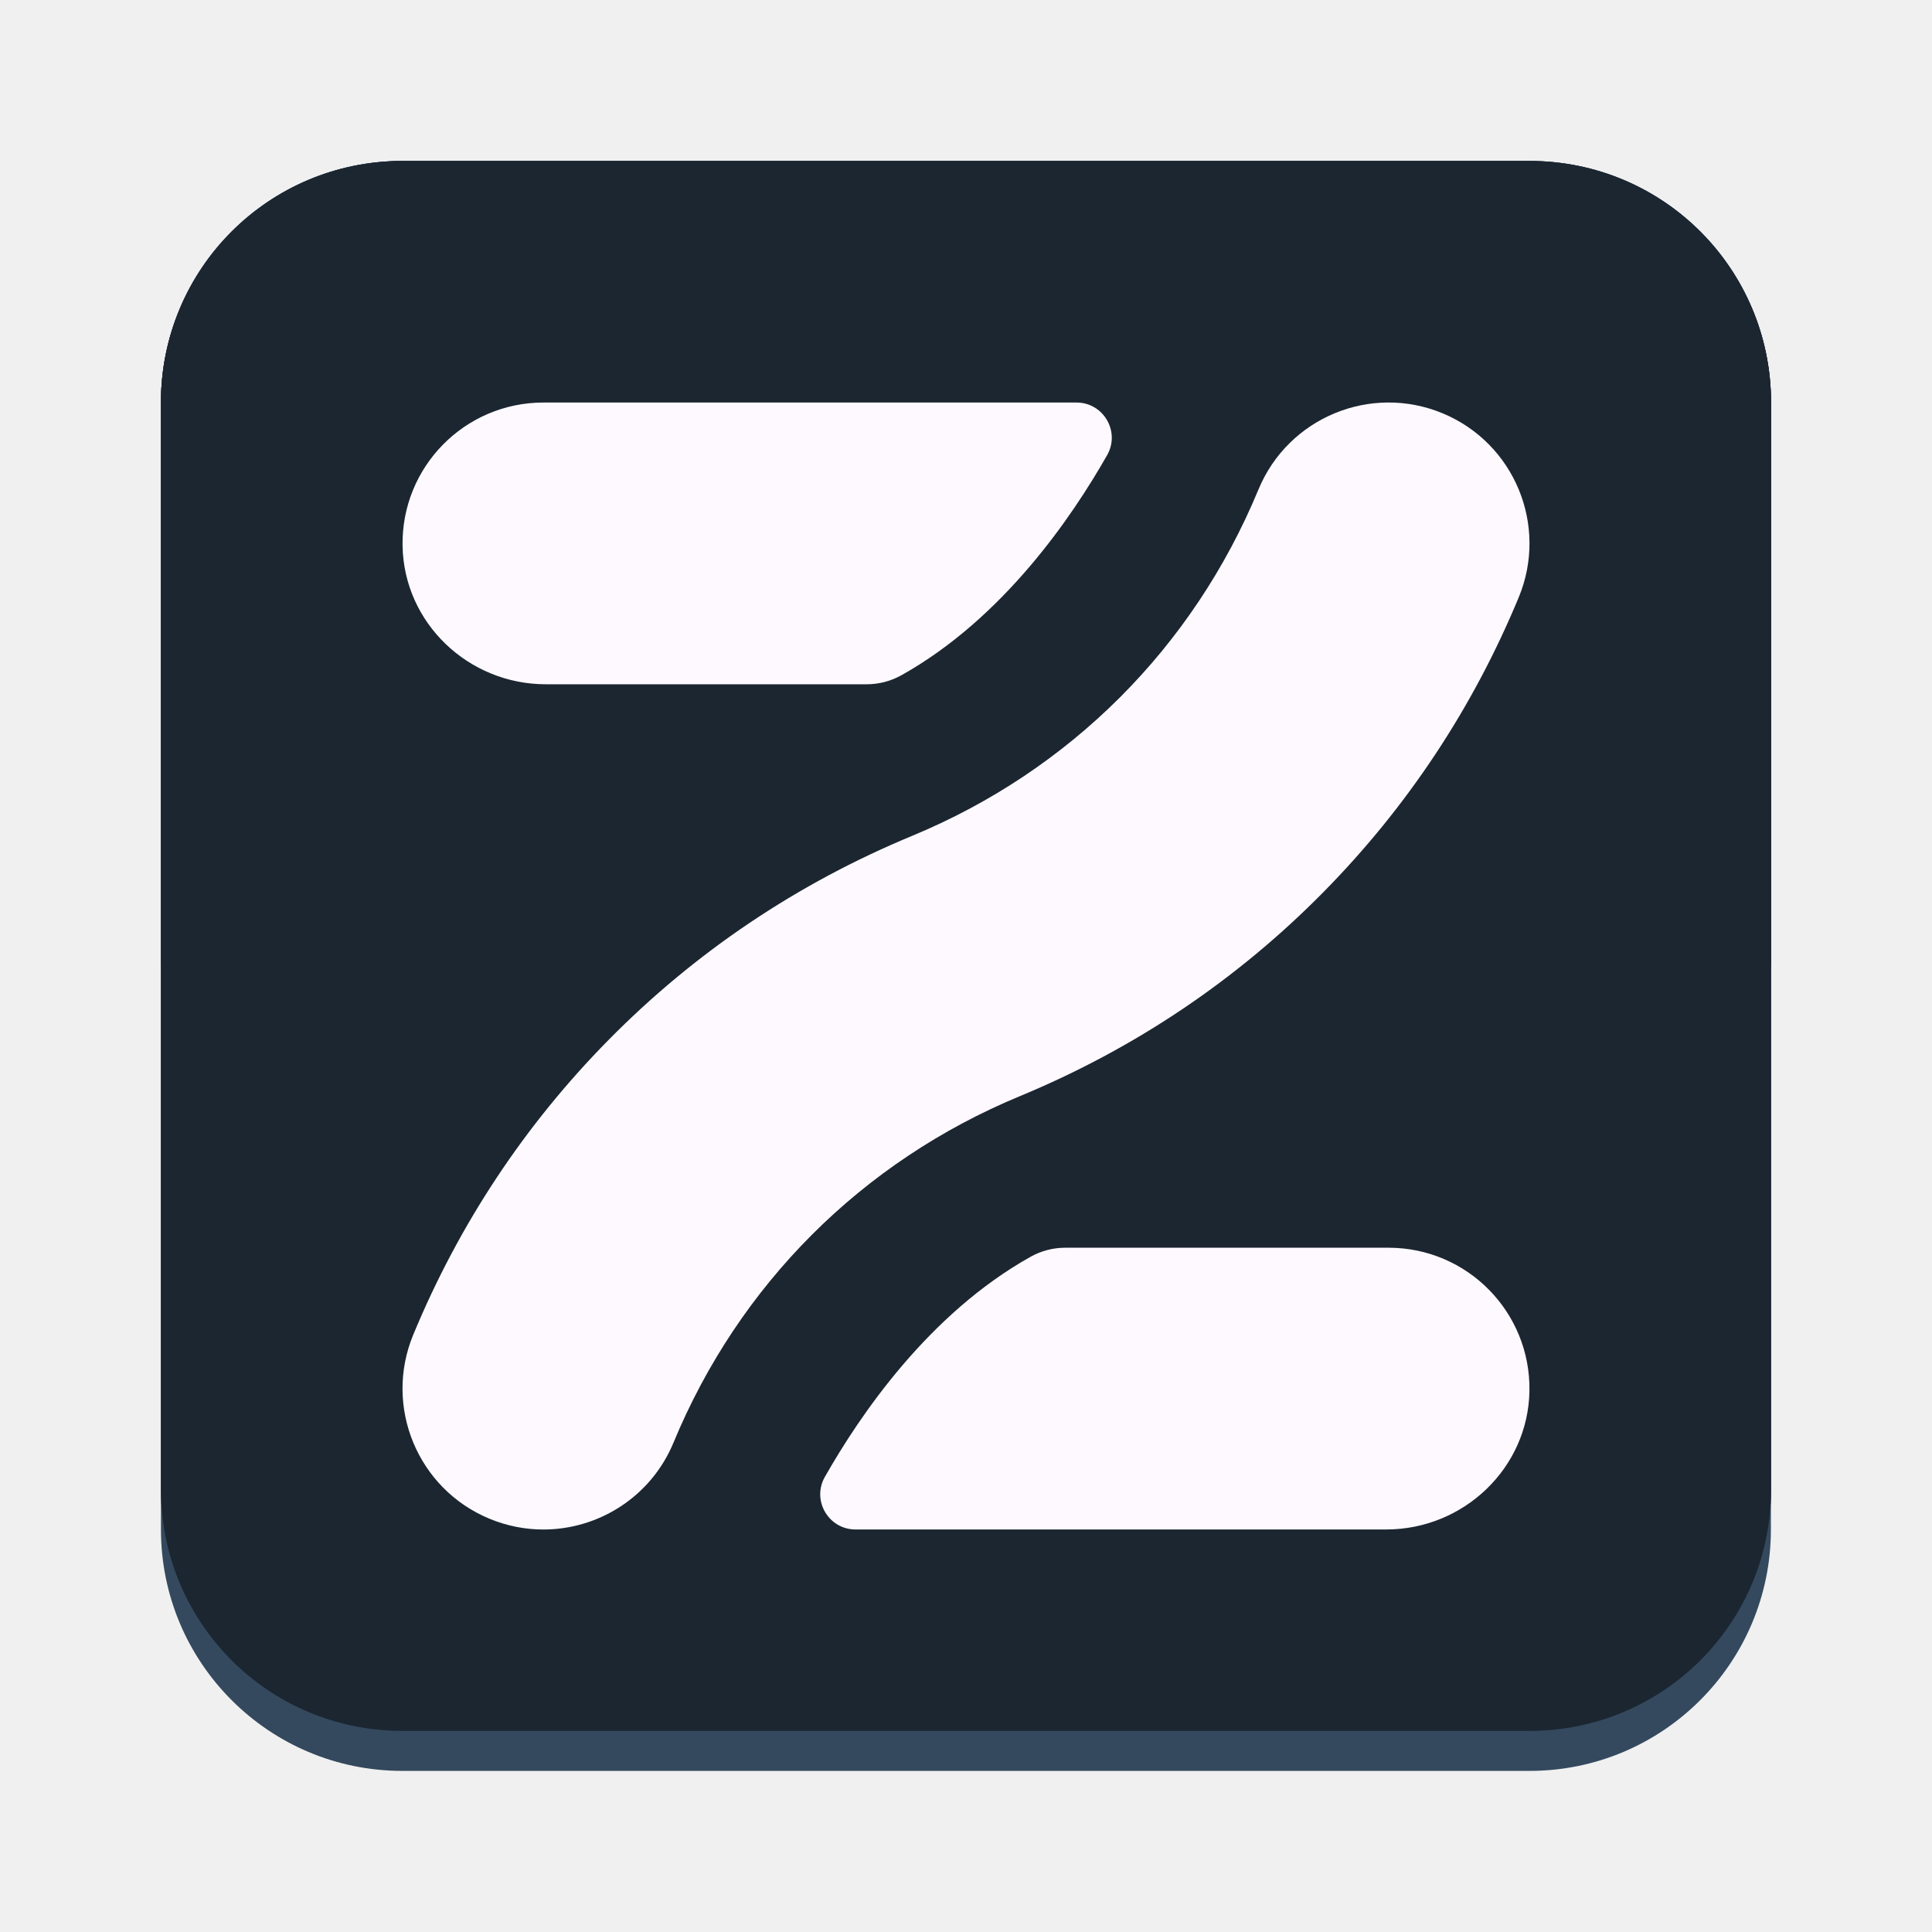
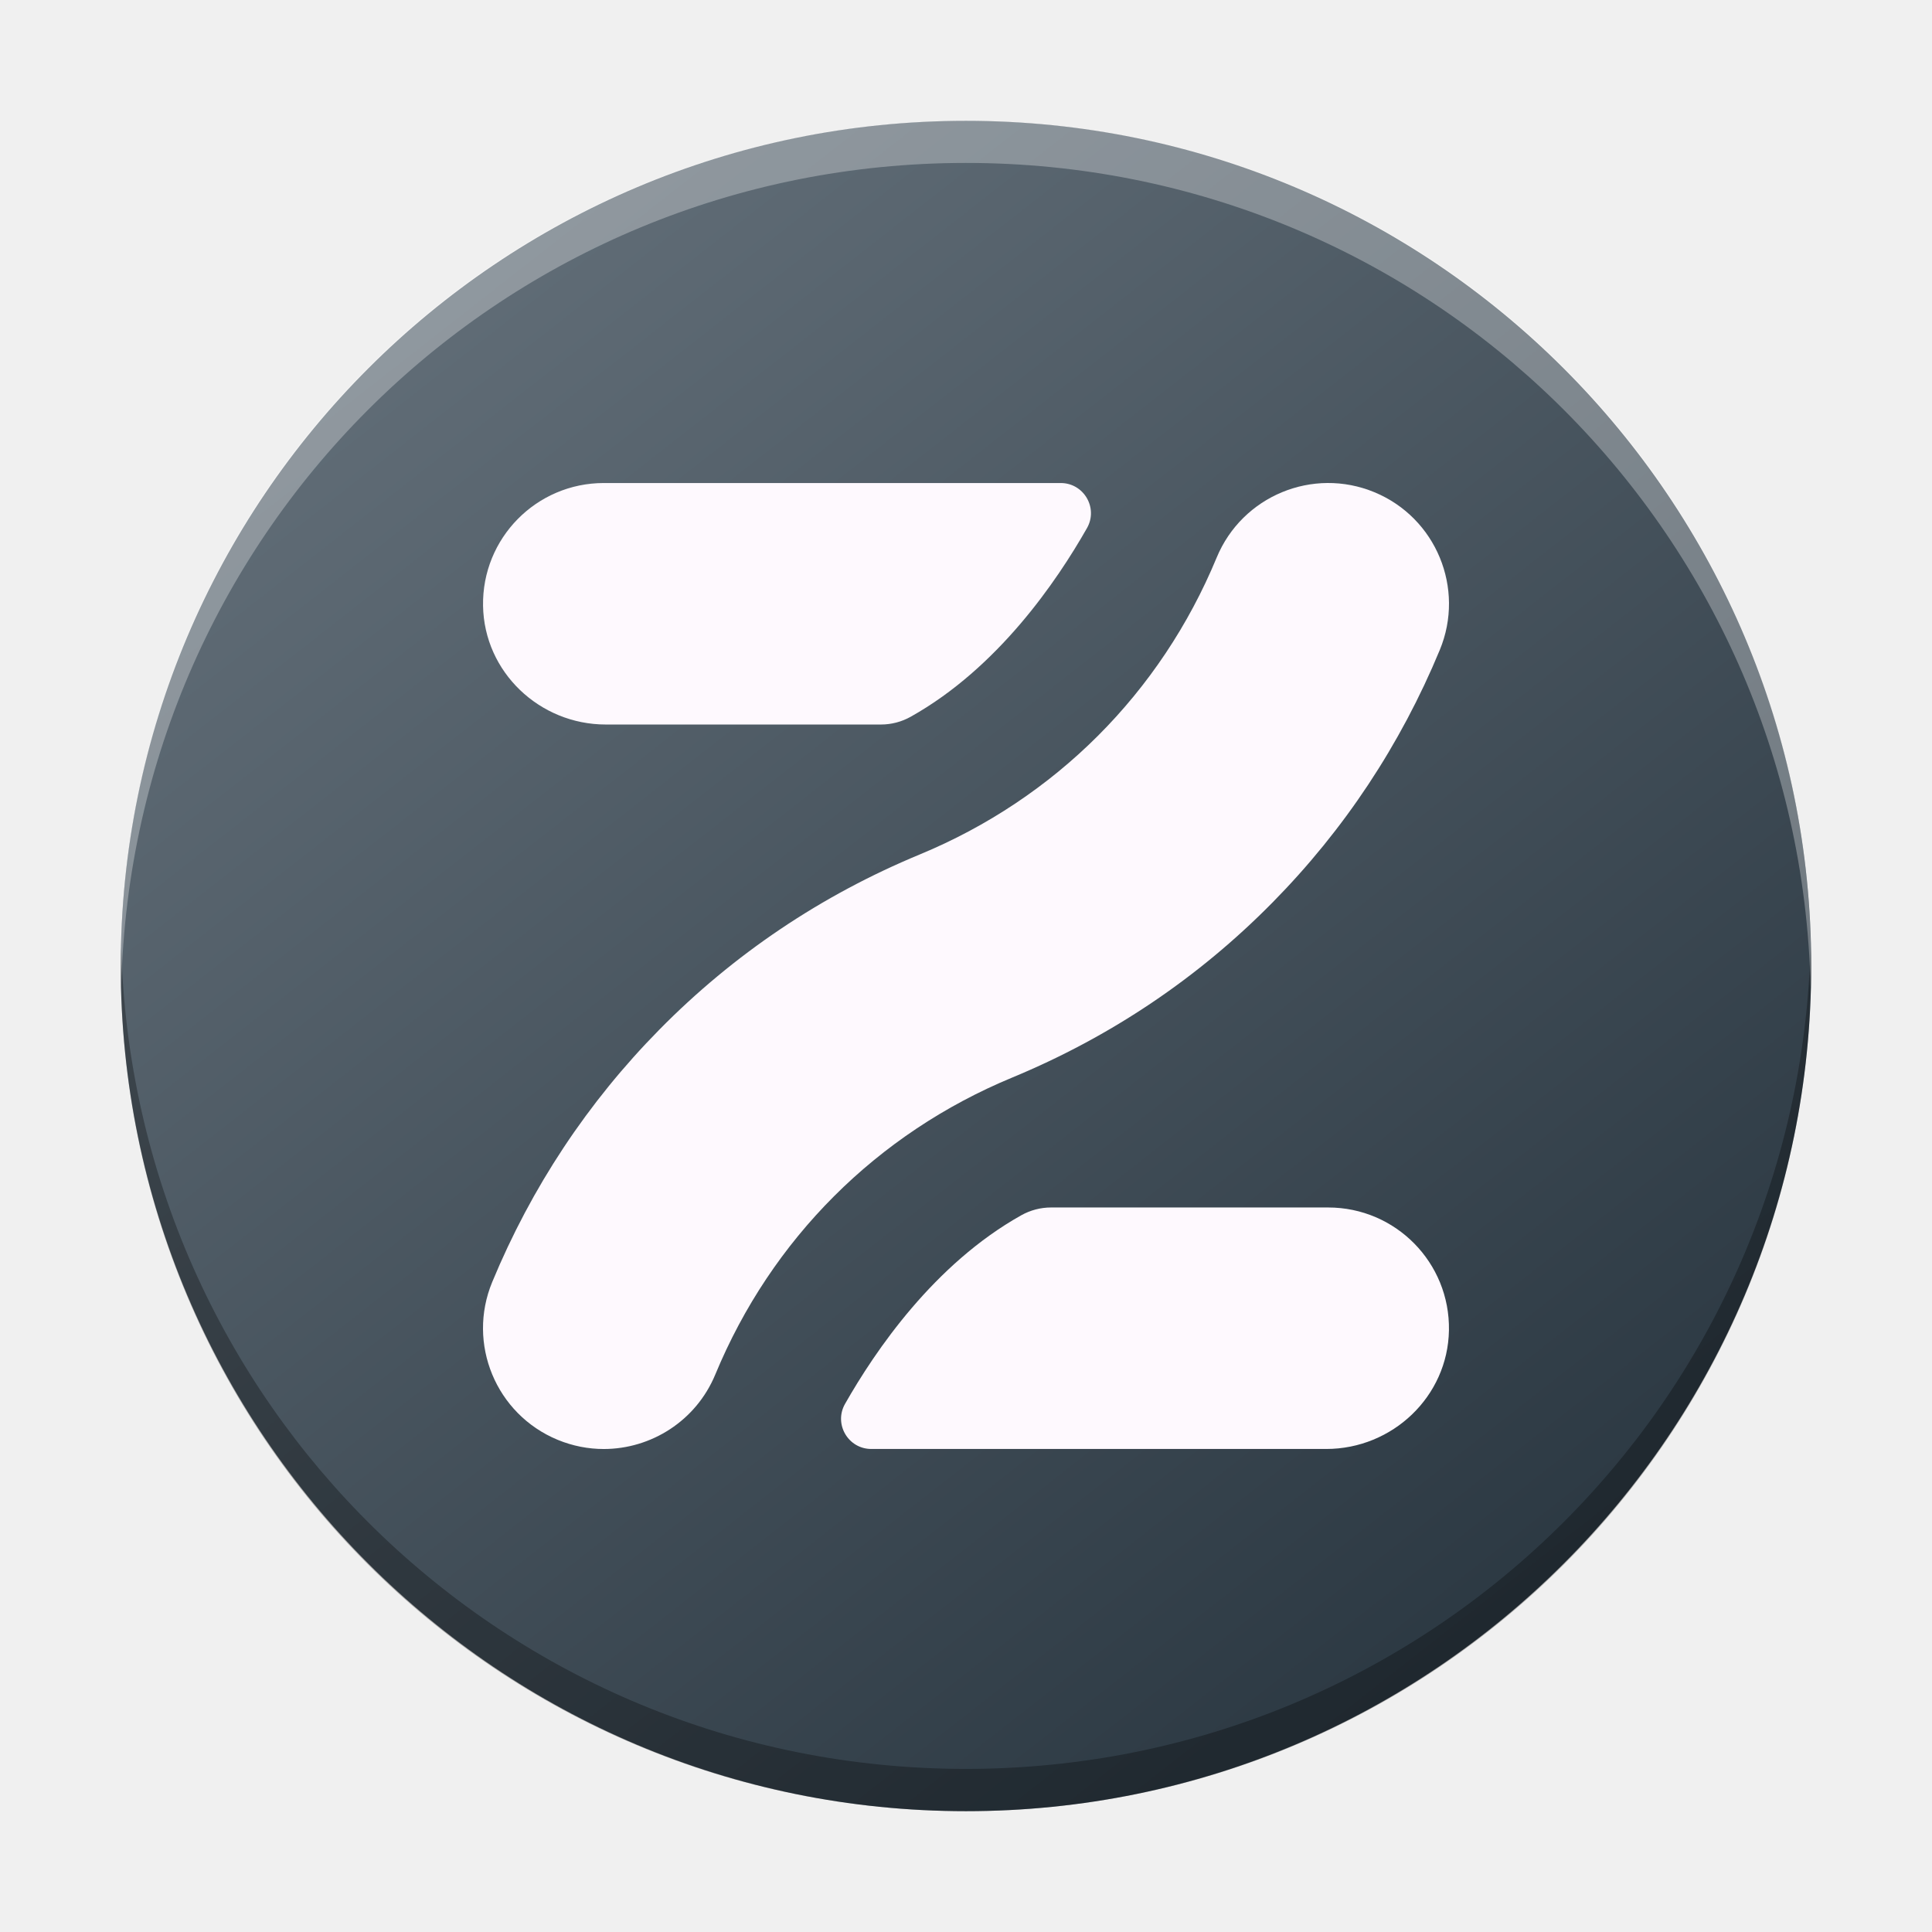
- <svg xmlns="http://www.w3.org/2000/svg" width="48" height="48" version="1.1" viewBox="0 0 12.7 12.7" id="svg20">
-   <defs id="defs6">
-     <linearGradient id="linearGradient967" x1="24" x2="24" y1="318.585" y2="131.687" gradientTransform="matrix(0.2645822,0,0,0.2582837,5.1009547e-5,-64.29375)" gradientUnits="userSpaceOnUse">
-       <stop stop-color="#da4453" offset="0" id="stop1" />
-       <stop stop-color="#fcfcfc" offset="1" id="stop2" />
+ <svg xmlns="http://www.w3.org/2000/svg" height="48" width="48" version="1.1" id="svg248">
+   <defs id="defs252">
+     <linearGradient gradientTransform="matrix(1.049963,0,0,1.049904,-452.9848,-525.9397)" gradientUnits="userSpaceOnUse" x2="426.695" y2="499.921" y1="547.675" id="a-6" x1="389.32">
+       <stop stop-color="#18222a" style="stop-color:#1e2b35;stop-opacity:1" id="stop216-3" />
+       <stop stop-color="#566069" offset="1" style="stop-color:#6d7983;stop-opacity:1" id="stop218" />
    </linearGradient>
-     <linearGradient id="linearGradient2591" x1="26" x2="26" y1="-2.325" y2="36.339" gradientTransform="matrix(1,0,0,0.9761905,0,-243)" gradientUnits="userSpaceOnUse">
-       <stop stop-color="#da4453" offset="0" id="stop3" style="stop-color:#1b2631;stop-opacity:1;" />
-       <stop stop-color="#da4453" stop-opacity=".075" offset="1" id="stop4" style="stop-color:#1b2631;stop-opacity:1;" />
+     <linearGradient id="c-3" gradientTransform="matrix(2.042867,-6.830852,5.781934,2.363313,25.21911,34.65281)" gradientUnits="userSpaceOnUse" x1="24" x2="24" y1="35" y2="13">
+       <stop offset="0" stop-color="#23a2cd" id="stop253" />
+       <stop offset=".53" stop-color="#00b8f5" id="stop255" />
+       <stop offset="1" stop-color="#2ecbff" id="stop257" />
    </linearGradient>
-     <linearGradient id="linearGradient2617" x1="10.22" x2="10.22" y1="12.866" y2="31.201" gradientTransform="matrix(0.2645822,0,0,0.2645833,1.57815,1.310488)" gradientUnits="userSpaceOnUse">
-       <stop stop-color="#da4453" offset="0" id="stop5" />
-       <stop stop-color="#da4453" stop-opacity="0" offset="1" id="stop6" />
+     <linearGradient id="linearGradient768" gradientUnits="userSpaceOnUse" x1="27" x2="25.427" y1="28" y2="32.718" gradientTransform="translate(-58.57569,-29.33333)">
+       <stop offset="0" stop-color="#b1621e" id="stop231-6" />
+       <stop offset="1" stop-color="#ffa21d" id="stop233-7" />
+     </linearGradient>
+     <linearGradient id="linearGradient773" gradientTransform="matrix(2.042867,-6.830852,5.781934,2.363313,-33.35658,5.319478)" gradientUnits="userSpaceOnUse" x1="24" x2="24" y1="35" y2="13">
+       <stop offset="0" stop-color="#cd7223" id="stop224-5" />
+       <stop offset=".53" stop-color="#f48e00" id="stop226-3" />
+       <stop offset="1" stop-color="#ffa92d" id="stop228-5" />
    </linearGradient>
  </defs>
-   <rect x="1.058" y="1.058" width="10.583" height="10.583" rx="1.587" ry="1.587" fill="#34495e" style="stroke-width:0.265;paint-order:stroke fill markers" id="rect6" />
-   <path d="m 2.646,1.058 c -0.879,0 -1.588,0.708 -1.588,1.588 v 7.144 c 0,0.879 0.708,1.588 1.588,1.588 h 7.408 c 0.879,0 1.588,-0.708 1.588,-1.588 V 2.646 c 0,-0.879 -0.708,-1.588 -1.588,-1.588 z" fill="#34495e" style="stroke-width:0.07;paint-order:markers fill stroke" id="path6" />
-   <path d="m 2.646,1.058 c -0.879,0 -1.588,0.708 -1.588,1.588 v 7.144 c 0,0.879 0.708,1.588 1.588,1.588 h 7.408 c 0.879,0 1.588,-0.708 1.588,-1.588 V 2.646 c 0,-0.879 -0.708,-1.588 -1.588,-1.588 z" fill="url(#linearGradient967)" style="fill:#1b2631;stroke-width:0.07;paint-order:markers fill stroke;fill-opacity:1" id="path7" />
-   <path d="m 2.672,1.058 c -0.894,0 -1.614,0.708 -1.614,1.587 V 6.35 H 11.642 V 2.646 c 0,-0.879 -0.72,-1.587 -1.614,-1.587 z" fill="url(#linearGradient2591)" style="fill:url(#linearGradient2591);stroke-width:0.265;paint-order:normal" id="path8" />
-   <g id="f" transform="matrix(0.1580445,0,0,0.1580445,0.02825157,0.02821956)">
+   <linearGradient id="a" gradientUnits="userSpaceOnUse" x1="23" x2="37" y1="20" y2="34" gradientTransform="translate(101.1562,-17.70089)">
+     <stop offset="0" stop-color="#292c2f" id="stop214" />
+     <stop offset="1" stop-opacity="0" id="stop216" />
+   </linearGradient>
+   <linearGradient id="b" gradientUnits="userSpaceOnUse" x1="44" x2="4" y1="44" y2="4" gradientTransform="translate(101.1562,-17.70089)">
+     <stop offset="0" stop-color="#172525" id="stop219" />
+     <stop offset="1" stop-color="#536161" id="stop221" />
+   </linearGradient>
+   <linearGradient id="c" gradientTransform="matrix(2.042867,-6.830852,5.781934,2.363313,-33.35658,5.319478)" gradientUnits="userSpaceOnUse" x1="24" x2="24" y1="35" y2="13">
+     <stop offset="0" stop-color="#cd7223" id="stop224" />
+     <stop offset=".53" stop-color="#f48e00" id="stop226" />
+     <stop offset="1" stop-color="#ffa92d" id="stop228" />
+   </linearGradient>
+   <linearGradient id="d" gradientUnits="userSpaceOnUse" x1="27" x2="25.427" y1="28" y2="32.718" gradientTransform="translate(-58.57569,-29.33333)">
+     <stop offset="0" stop-color="#b1621e" id="stop231" />
+     <stop offset="1" stop-color="#ffa21d" id="stop233" />
+   </linearGradient>
+   <rect width="41.999" x="-44.999" y="3.002" rx="20.999" height="41.996" transform="scale(-1,1)" style="display:inline;overflow:visible;fill:url(#a-6);stroke-width:2.94;stroke-opacity:0.55" id="rect223" ry="20.998" />
+   <path style="display:inline;overflow:visible;opacity:0.3;fill:#000000;fill-opacity:1;stroke-width:2.94;stroke-opacity:0.55" d="m 3.012,23.475 c -0.004,0.175 -0.013,0.349 -0.013,0.525 0,11.633 9.366,20.998 20.999,20.998 11.634,0 20.999,-9.365 20.999,-20.998 0,-0.176 -0.008,-0.349 -0.013,-0.525 -0.277,11.388 -9.534,20.473 -20.987,20.473 -11.457,0 -20.709,-9.085 -20.987,-20.473" id="path225" />
+   <path d="m 3.012,24.521 c -0.004,-0.175 -0.013,-0.348 -0.013,-0.525 0,-11.633 9.366,-20.998 20.999,-20.998 11.634,0 20.999,9.365 20.999,20.998 0,0.176 -0.008,0.35 -0.013,0.525 C 44.709,13.133 35.452,4.048 23.999,4.048 c -11.457,0 -20.709,9.085 -20.987,20.473" style="display:inline;overflow:visible;opacity:0.3;fill:#ffffff;fill-opacity:1;stroke-width:2.94;stroke-opacity:0.55" id="path229" />
+   <g id="f" transform="matrix(0.5120001,0,0,0.5120001,3.52002,3.519991)">
    <path class="i" d="m 63.435,57.677 c -0.054,3.212 -2.742,5.759 -5.955,5.759 H 35.404 c -1.122,0 -1.829,-1.21 -1.275,-2.186 1.463,-2.574 4.32,-6.783 8.553,-9.154 0.441,-0.247 0.937,-0.378 1.442,-0.378 H 57.577 c 3.269,0 5.913,2.677 5.858,5.959 z" id="path3" style="fill:#fef9fe;stroke-width:0px" />
    <path class="i" d="m 45.871,18.75 c -1.463,2.574 -4.32,6.783 -8.553,9.154 -0.441,0.247 -0.937,0.378 -1.442,0.378 H 22.52 c -3.213,0 -5.901,-2.546 -5.955,-5.759 -0.055,-3.282 2.589,-5.959 5.858,-5.959 h 22.173 c 1.122,0 1.829,1.21 1.275,2.186 z" id="path4" style="fill:#fef9fe;stroke-width:0px" />
    <path class="i" d="m 22.421,63.438 c -0.747,0 -1.506,-0.144 -2.24,-0.448 -2.99,-1.238 -4.409,-4.666 -3.171,-7.655 1.905,-4.598 4.634,-8.72 8.114,-12.251 3.604,-3.659 7.855,-6.517 12.634,-8.497 6.569,-2.721 11.685,-7.837 14.406,-14.406 1.238,-2.99 4.666,-4.409 7.655,-3.171 2.99,1.238 4.409,4.666 3.171,7.655 -1.905,4.598 -4.634,8.72 -8.114,12.251 -3.604,3.659 -7.855,6.517 -12.634,8.497 -6.569,2.721 -11.685,7.837 -14.406,14.406 -0.934,2.256 -3.116,3.619 -5.415,3.619 z" id="path5" style="fill:#fef9fe;stroke-width:0px" />
  </g>
</svg>
